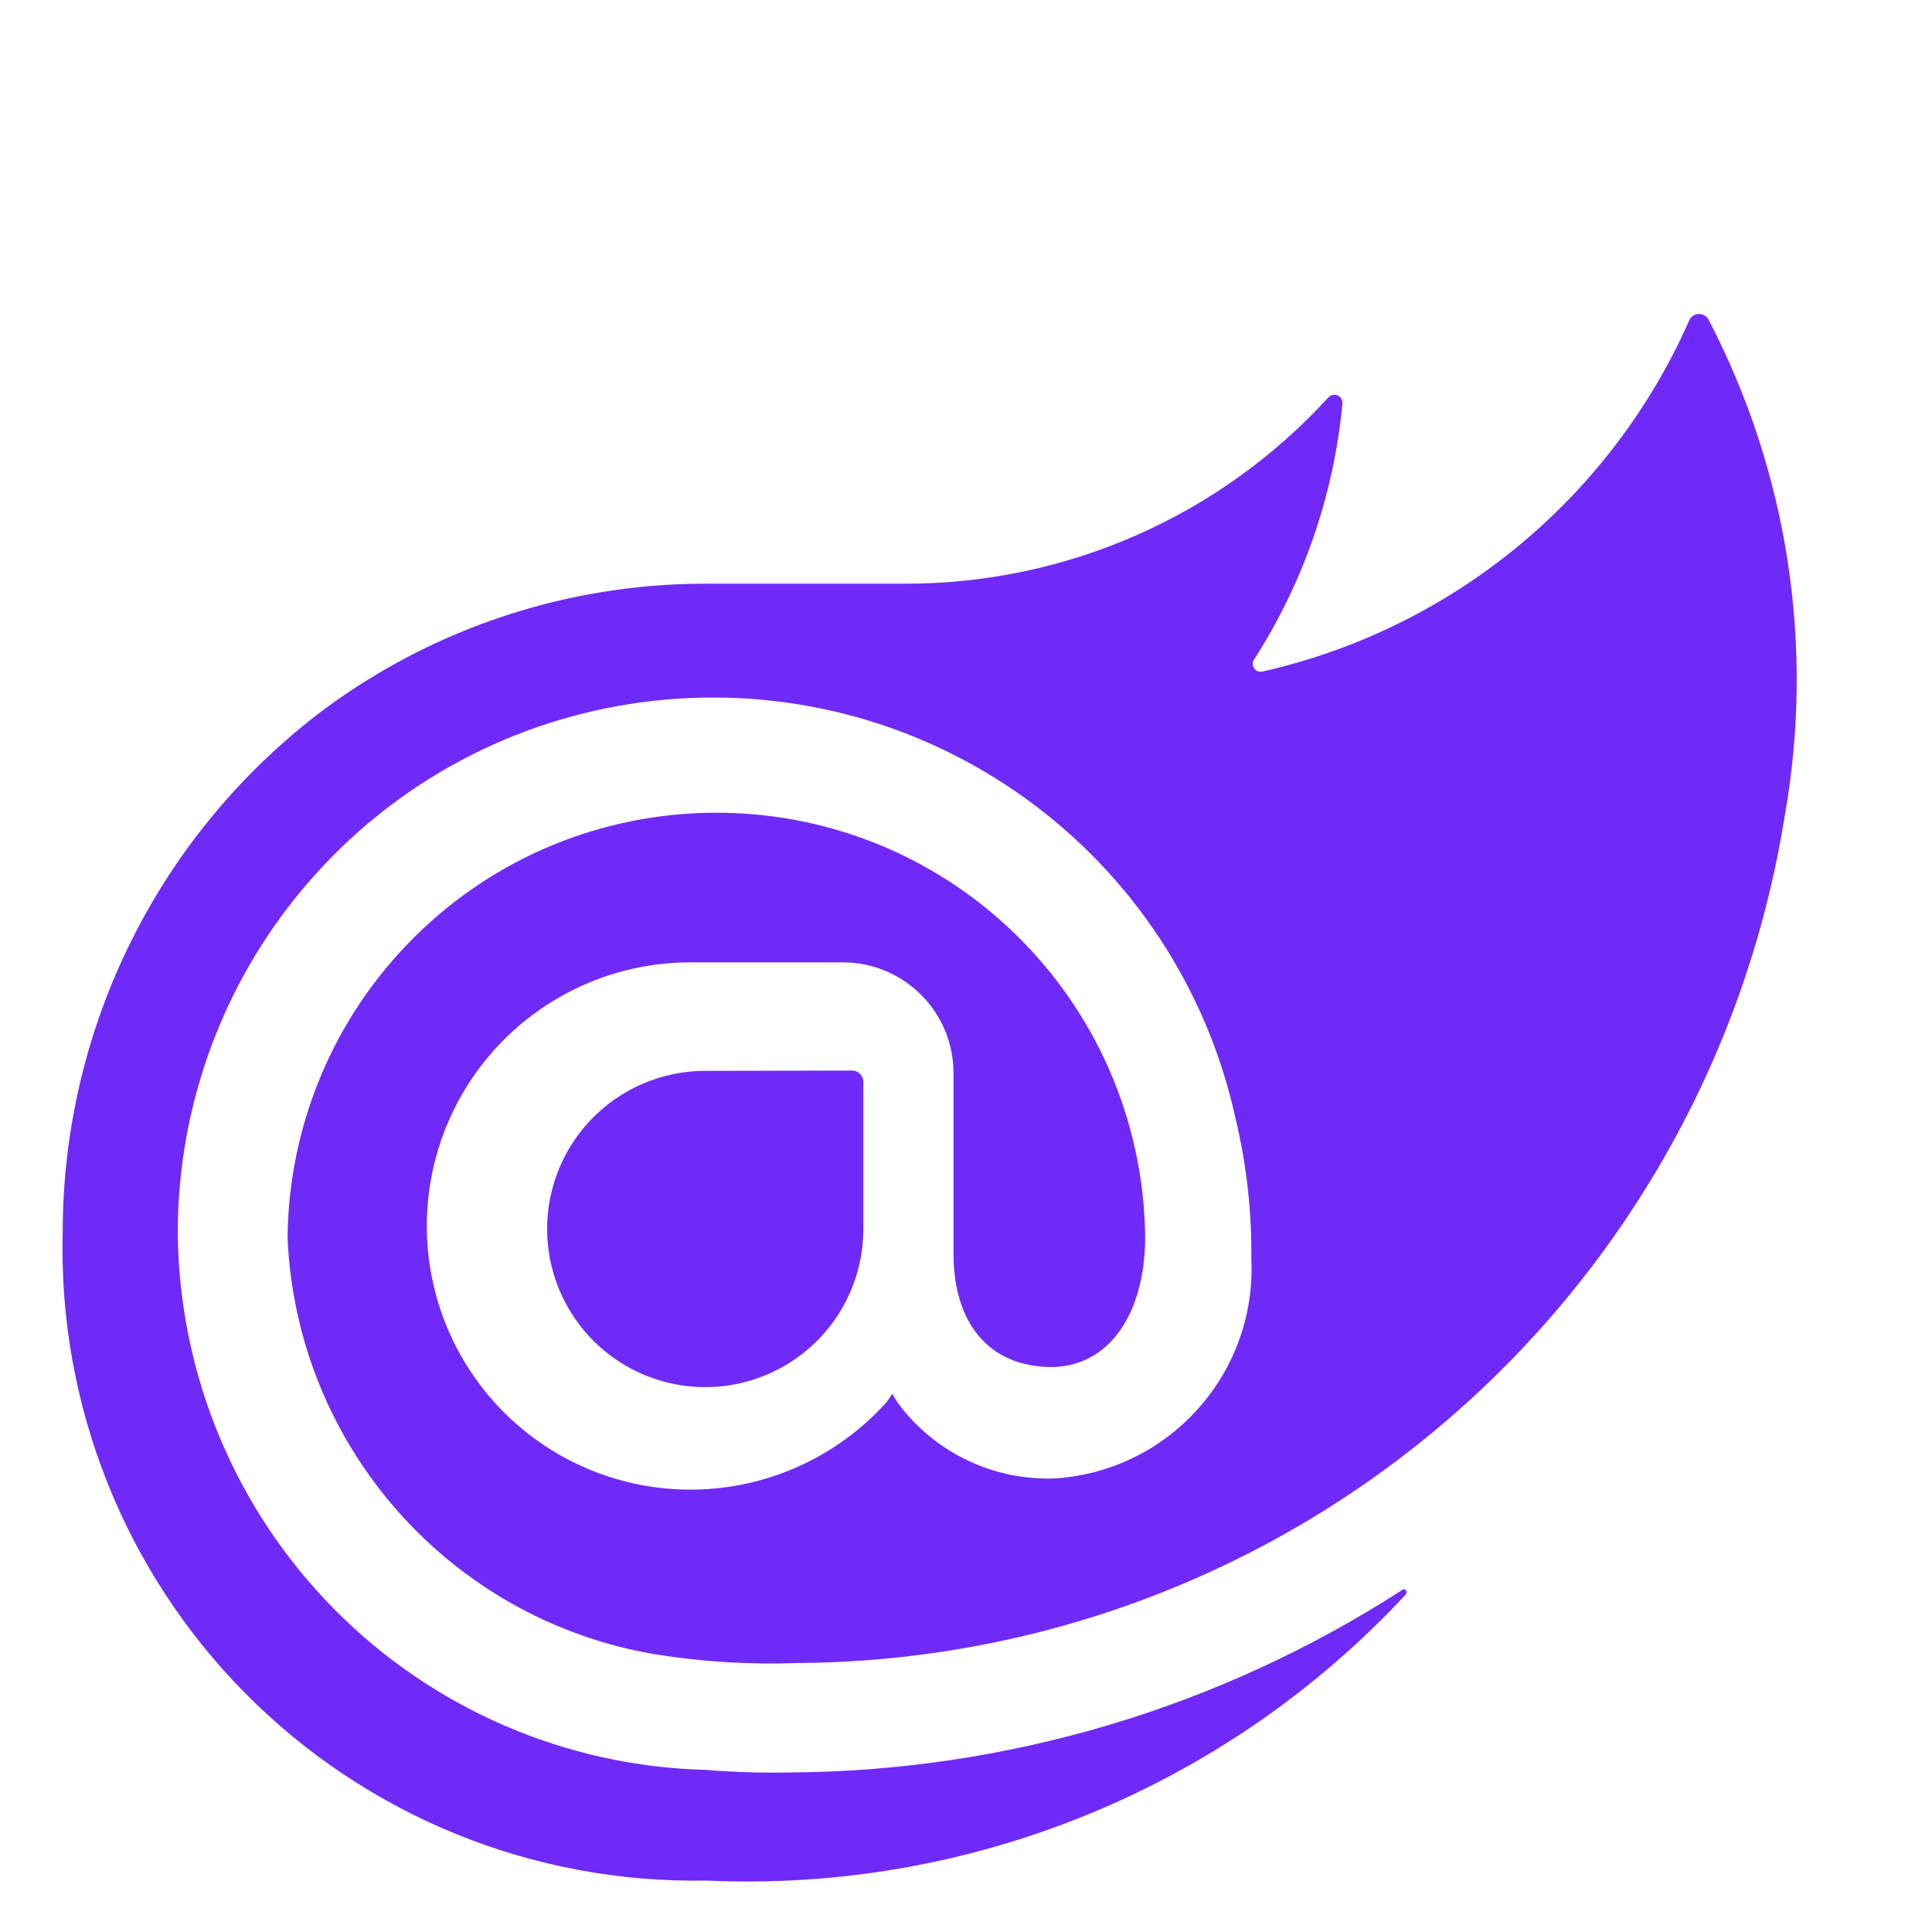
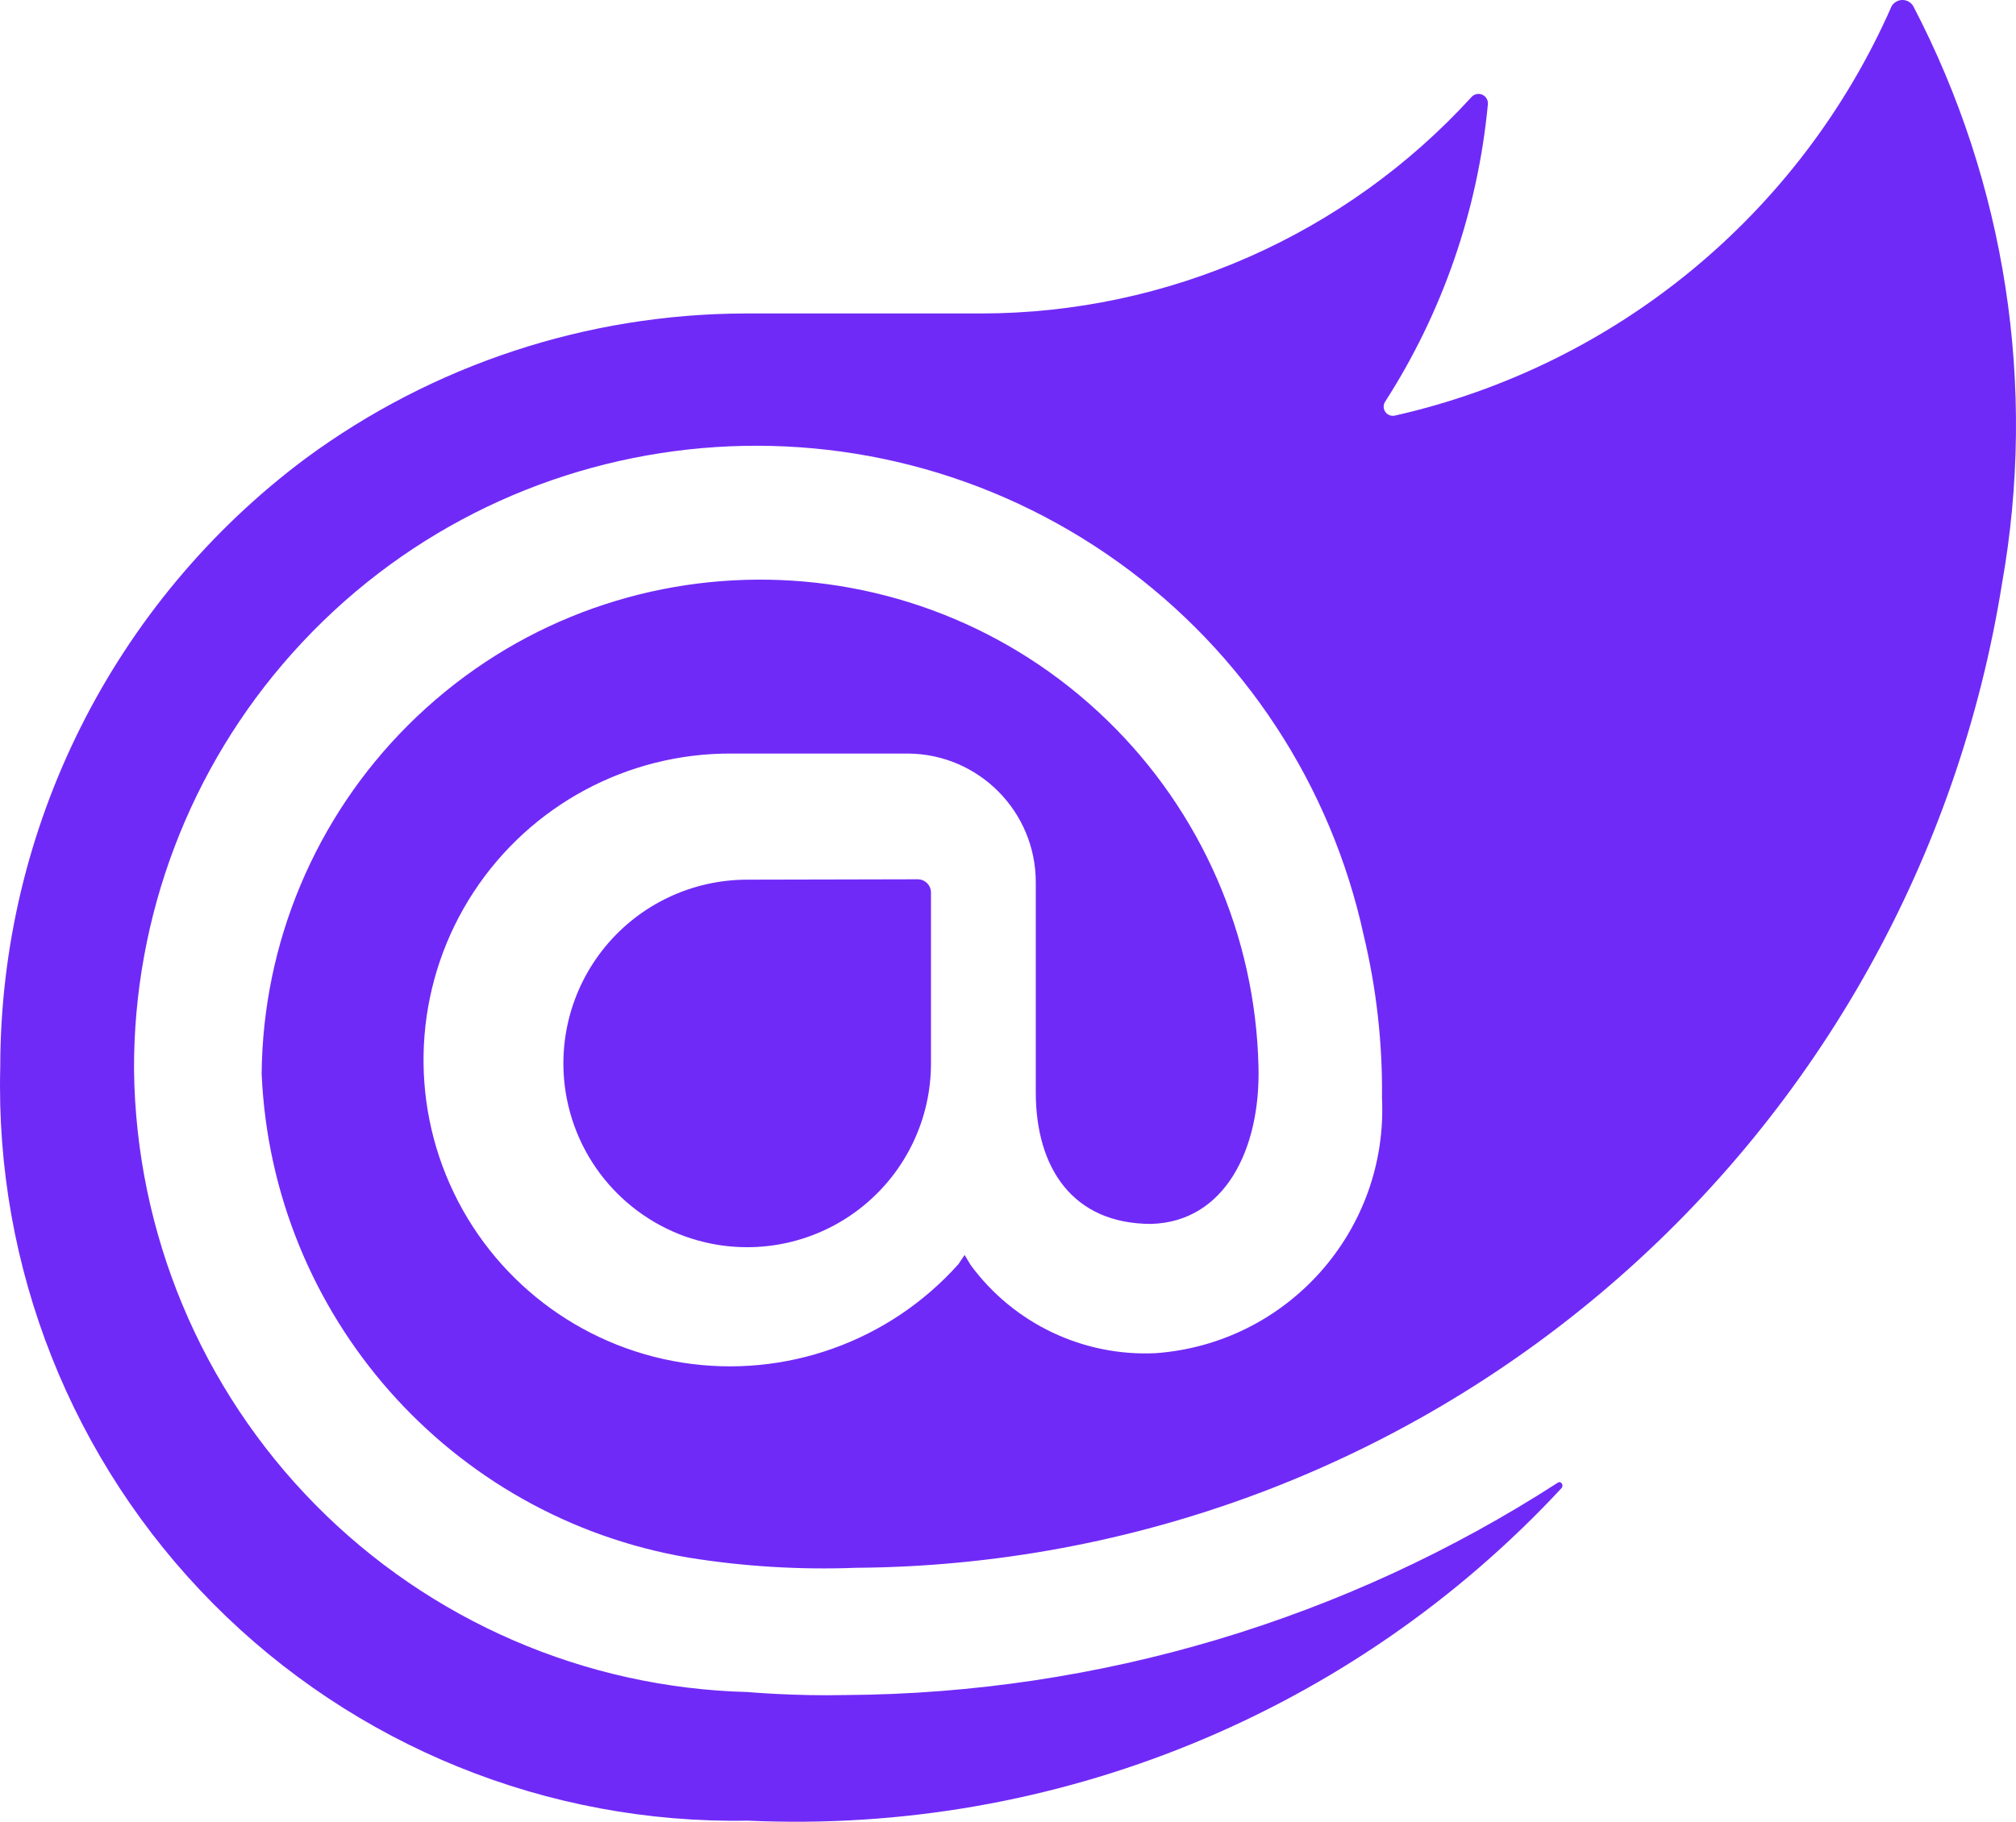
- <svg xmlns="http://www.w3.org/2000/svg" fill="none" height="340" viewBox="-10.12 -55.12 339.954 340" width="340">
+ <svg xmlns="http://www.w3.org/2000/svg" viewBox="0.852 0.132 305.198 275.863">
  <path d="m303.935 88.479c-6.598 41.362-27.653 79.041-59.42 106.335s-72.185 42.433-114.064 42.723c-8.483.326-16.977-.19-25.358-1.539a77.723 77.723 0 0 1 -64.63-73.266 75.479 75.479 0 0 1 22.14-52.762 75.46 75.46 0 0 1 105.885-.748 75.478 75.478 0 0 1 22.884 52.443c.317 12.51-5.102 23.483-16.239 23.8-11.899 0-17.477-8.491-17.477-19.934v-31.797a19.478 19.478 0 0 0 -19.323-19.494h-26.653a46.386 46.386 0 0 0 -39.119 20.961 46.399 46.399 0 0 0 31.587 71.268 46.392 46.392 0 0 0 41.8-14.911l.932-1.39.933 1.543a32.82 32.82 0 0 0 27.986 13.328 36.992 36.992 0 0 0 34.268-38.671 100.64 100.64 0 0 0 -2.761-24.577c-4.943-22.734-18.126-42.834-37.008-56.423a94.153 94.153 0 0 0 -125.236 13.718 94.175 94.175 0 0 0 -23.92 63.097 95.352 95.352 0 0 0 27.473 65.824 95.331 95.331 0 0 0 65.448 28.344s6.98.635 14.849.454a200.94 200.94 0 0 0 107.769-32.155c.457-.318.914.317.61.78a158.177 158.177 0 0 1 -123.225 50.396 111.185 111.185 0 0 1 -80.961-32.871 111.215 111.215 0 0 1 -32.215-81.232 115.099 115.099 0 0 1 46.223-92.17 112.704 112.704 0 0 1 66.497-21.953h35.772a100.637 100.637 0 0 0 74.247-32.784 1.39 1.39 0 0 1 .755-.431 1.418 1.418 0 0 1 1.52.663c.153.257.222.555.197.854a100.93 100.93 0 0 1 -15.608 45.14 1.386 1.386 0 0 0 .115 1.511 1.387 1.387 0 0 0 1.424.507 108.158 108.158 0 0 0 75.198-62.013c.173-.277.411-.507.695-.67a1.902 1.902 0 0 1 1.869 0c.284.162.523.392.694.67a137.098 137.098 0 0 1 13.447 87.432zm-189.964 44.858a27.823 27.823 0 0 0 -27.293 33.255 27.83 27.83 0 0 0 21.862 21.865 27.824 27.824 0 0 0 33.251-27.296v-25.977a2.007 2.007 0 0 0 -1.904-1.904z" fill="#702af7" />
</svg>
